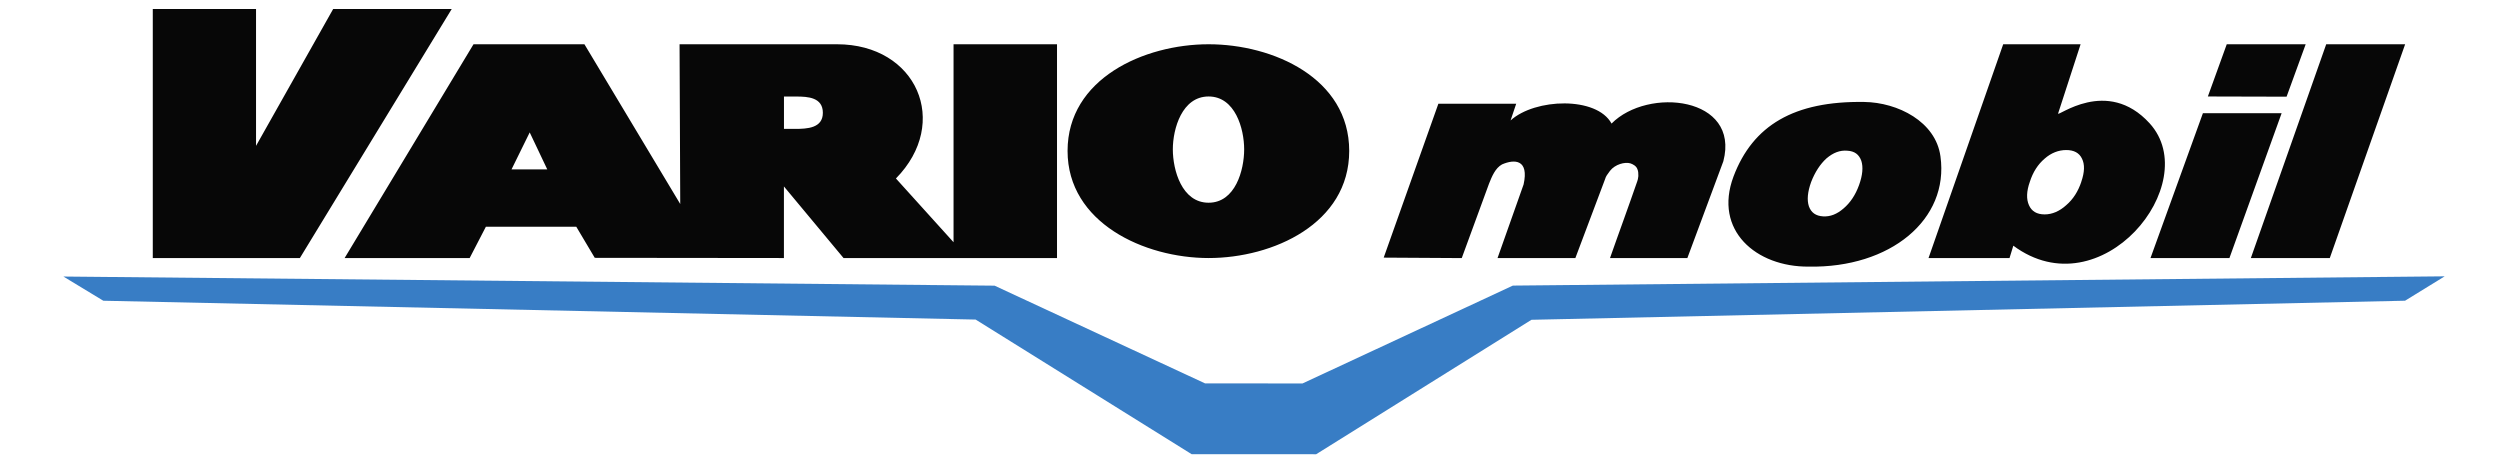
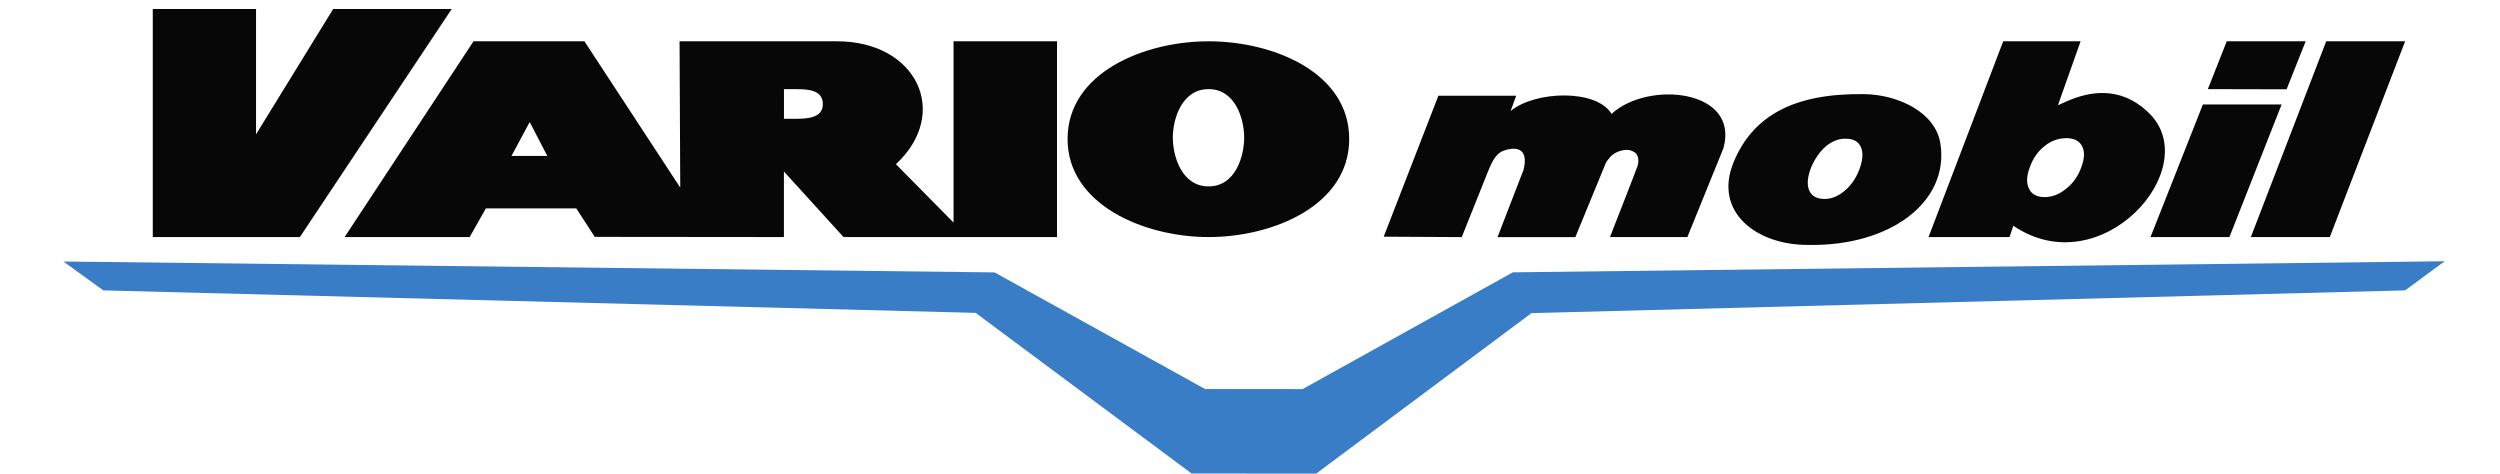
- <svg xmlns="http://www.w3.org/2000/svg" width="100%" height="100%" viewBox="0 0 570 108" version="1.1" xml:space="preserve" style="fill-rule:evenodd;clip-rule:evenodd;stroke-linejoin:round;stroke-miterlimit:2;">
-   <path d="M14.457,63.05L23.555,68.568L222.448,72.862L271.694,103.555L300.086,103.565L349.17,72.912L548.353,68.564L557.39,63.003L344.931,65.116L296.981,87.424L274.771,87.421L226.76,65.131L14.457,63.05Z" style="fill:rgb(56,125,197);fill-rule:nonzero;" />
-   <path d="M243.405,34.409C243.405,17.931 260.836,10.092 275.561,10.092C290.285,10.092 307.62,17.825 307.62,34.409C307.62,50.994 290.225,58.833 275.561,58.833C260.896,58.833 243.405,50.794 243.405,34.409ZM267.405,34.056C267.405,38.783 269.462,46.22 275.561,46.22C281.66,46.22 283.669,38.783 283.669,34.056C283.669,29.329 281.612,21.997 275.561,21.997C269.51,21.997 267.405,29.329 267.405,34.056ZM178.733,29.388L181.248,29.388C184.014,29.388 187.611,29.235 187.611,25.722C187.611,22.21 184.231,22.009 181.512,22.009L178.745,22.009L178.745,29.4L178.733,29.4L178.733,29.388ZM217.397,55.214L204.272,40.692C216.783,27.974 209.036,10.092 190.835,10.092L154.939,10.092L155.095,46.515L133.249,10.092L107.962,10.092L78.574,58.833L107.084,58.833L110.777,51.701L131.396,51.701L135.607,58.786L178.733,58.833L178.733,42.507L192.327,58.833L240.999,58.833L240.999,10.092L217.409,10.092L217.409,55.214L217.397,55.214ZM116.624,38.629L124.78,38.629L120.774,30.19L116.624,38.629ZM34.834,58.833L34.834,2.053L58.376,2.053L58.376,33.254L75.963,2.053L102.994,2.053L68.373,58.833L34.834,58.833ZM513.196,58.833L530.375,10.092L548.371,10.092L531.193,58.833L513.196,58.833ZM490.316,58.833L502.261,25.816L520.209,25.816L508.312,58.833L488.27,58.833L490.316,58.833ZM503.392,21.997L507.699,10.092L525.695,10.092L521.34,22.045L503.392,21.997ZM456.729,10.092L474.376,10.092L469.251,25.864C468.939,26.866 480.379,17.424 490.123,28.127C502.586,41.847 479.044,70.844 459.038,56.016L458.172,58.833L439.706,58.833L456.729,10.092ZM474.533,41.446C475.302,39.23 475.351,37.474 474.689,36.166C474.075,34.857 472.848,34.209 471.104,34.209C469.36,34.209 467.664,34.857 466.184,36.166C464.644,37.474 463.513,39.23 462.804,41.446C462.034,43.604 461.986,45.419 462.599,46.774C463.213,48.177 464.391,48.884 466.184,48.884C467.88,48.884 469.564,48.177 471.104,46.774C472.692,45.419 473.823,43.604 474.545,41.446L474.533,41.446ZM412.375,60.789C400.429,60.884 390.625,52.55 395.245,40.232C399.659,28.575 409.043,22.999 425.042,23.247C432.681,23.353 441.355,27.714 442.425,35.659C444.422,50.075 430.985,61.131 412.375,60.789ZM415.659,49.332C417.295,49.438 418.835,48.825 420.327,47.529C421.866,46.22 423.045,44.464 423.863,42.201C424.681,39.938 424.838,38.075 424.381,36.673C423.863,35.211 422.841,34.457 421.205,34.362C419.509,34.209 417.969,34.81 416.429,36.119C414.997,37.427 413.818,39.23 412.94,41.494C412.122,43.757 411.966,45.619 412.423,47.022C412.94,48.483 414.011,49.238 415.659,49.332ZM315.487,58.727L327.95,23.648L345.694,23.648L344.407,27.467C350.001,22.386 364.051,21.938 367.432,28.174C375.744,19.781 396.76,22.045 392.923,36.767L384.719,58.833L367.083,58.833C368.105,55.862 369.14,53.104 370.163,50.193C371.245,47.222 372.268,44.264 373.29,41.352C373.399,41.105 373.495,40.645 373.543,40.15C373.543,39.643 373.543,39.042 373.338,38.594C373.086,37.84 372.316,37.439 371.702,37.238C370.475,36.885 368.262,37.439 367.083,38.948C366.421,39.855 366.157,40.15 365.952,40.857L359.179,58.845L341.436,58.845L347.378,42.059C348.653,36.331 345.321,36.236 342.458,37.486C340.918,38.335 340.148,40.244 339.487,41.906L333.279,58.845L315.487,58.738L315.487,58.727Z" style="fill:rgb(7,7,7);" />
+ <svg xmlns="http://www.w3.org/2000/svg" width="100%" height="100%" viewBox="0 0 1140 216" version="1.1" xml:space="preserve" style="fill-rule:evenodd;clip-rule:evenodd;stroke-linejoin:round;stroke-miterlimit:2;">
+   <path d="M28.914,119.248L47.11,132.42L444.896,142.67L543.388,215.936L600.172,215.96L698.34,142.79L1096.71,132.411L1114.78,119.136L689.862,124.18L593.962,177.431L549.542,177.423L453.52,124.216L28.914,119.248Z" style="fill:rgb(56,125,197);fill-rule:nonzero;" />
+   <path d="M486.81,63.368C486.81,33.187 521.672,18.83 551.122,18.83C580.57,18.83 615.24,32.993 615.24,63.368C615.24,93.744 580.45,108.101 551.122,108.101C521.792,108.101 486.81,93.378 486.81,63.368ZM534.81,62.721C534.81,71.379 538.924,85 551.122,85C563.32,85 567.338,71.379 567.338,62.721C567.338,54.063 563.224,40.634 551.122,40.634C539.02,40.634 534.81,54.063 534.81,62.721ZM357.466,54.171L362.496,54.171C368.028,54.171 375.222,53.891 375.222,47.457C375.222,41.025 368.462,40.656 363.024,40.656L357.49,40.656L357.49,54.193L357.466,54.193L357.466,54.171ZM434.794,101.473L408.544,74.875C433.566,51.582 418.072,18.83 381.67,18.83L309.878,18.83L310.19,85.54L266.498,18.83L215.924,18.83L157.148,108.101L214.168,108.101L221.554,95.039L262.792,95.039L271.214,108.015L357.466,108.101L357.466,78.2L384.654,108.101L481.998,108.101L481.998,18.83L434.818,18.83L434.818,101.473L434.794,101.473ZM233.248,71.097L249.56,71.097L241.548,55.64L233.248,71.097ZM69.668,108.101L69.668,4.106L116.752,4.106L116.752,61.252L151.926,4.106L205.988,4.106L136.746,108.101L69.668,108.101ZM1026.39,108.101L1060.75,18.83L1096.74,18.83L1062.39,108.101L1026.39,108.101ZM980.632,108.101L1004.52,47.629L1040.42,47.629L1016.62,108.101L976.54,108.101L980.632,108.101ZM1006.78,40.634L1015.4,18.83L1051.39,18.83L1042.68,40.722L1006.78,40.634ZM913.458,18.83L948.752,18.83L938.502,47.717C937.878,49.552 960.758,32.259 980.246,51.862C1005.17,76.991 958.088,130.1 918.076,102.942L916.344,108.101L879.412,108.101L913.458,18.83ZM949.066,76.256C950.604,72.198 950.702,68.981 949.378,66.586C948.15,64.188 945.696,63.001 942.208,63.001C938.72,63.001 935.328,64.188 932.368,66.586C929.288,68.981 927.026,72.198 925.608,76.256C924.068,80.209 923.972,83.533 925.198,86.015C926.426,88.584 928.782,89.879 932.368,89.879C935.76,89.879 939.128,88.584 942.208,86.015C945.384,83.533 947.646,80.209 949.09,76.256L949.066,76.256ZM824.75,111.684C800.858,111.858 781.25,96.594 790.49,74.033C799.318,52.682 818.086,42.47 850.084,42.924C865.362,43.118 882.71,51.105 884.85,65.657C888.844,92.061 861.97,112.31 824.75,111.684ZM831.318,90.7C834.59,90.894 837.67,89.771 840.654,87.398C843.732,85 846.09,81.784 847.726,77.639C849.362,73.494 849.676,70.082 848.762,67.514C847.726,64.837 845.682,63.456 842.41,63.282C839.018,63.001 835.938,64.102 832.858,66.5C829.994,68.895 827.636,72.198 825.88,76.344C824.244,80.489 823.932,83.899 824.846,86.469C825.88,89.145 828.022,90.528 831.318,90.7ZM630.974,107.907L655.9,43.658L691.388,43.658L688.814,50.653C700.002,41.347 728.102,40.526 734.864,51.948C751.488,36.576 793.52,40.722 785.846,67.686L769.438,108.101L734.166,108.101C736.21,102.66 738.28,97.608 740.326,92.277C742.49,86.835 744.536,81.418 746.58,76.084C746.798,75.632 746.99,74.789 747.086,73.883C747.086,72.954 747.086,71.853 746.676,71.033C746.172,69.652 744.632,68.917 743.404,68.549C740.95,67.903 736.524,68.917 734.166,71.681C732.842,73.342 732.314,73.883 731.904,75.177L718.358,108.123L682.872,108.123L694.756,77.379C697.306,66.888 690.642,66.714 684.916,69.003C681.836,70.558 680.296,74.055 678.974,77.099L666.558,108.123L630.974,107.927L630.974,107.907Z" style="fill:rgb(7,7,7);" />
</svg>
